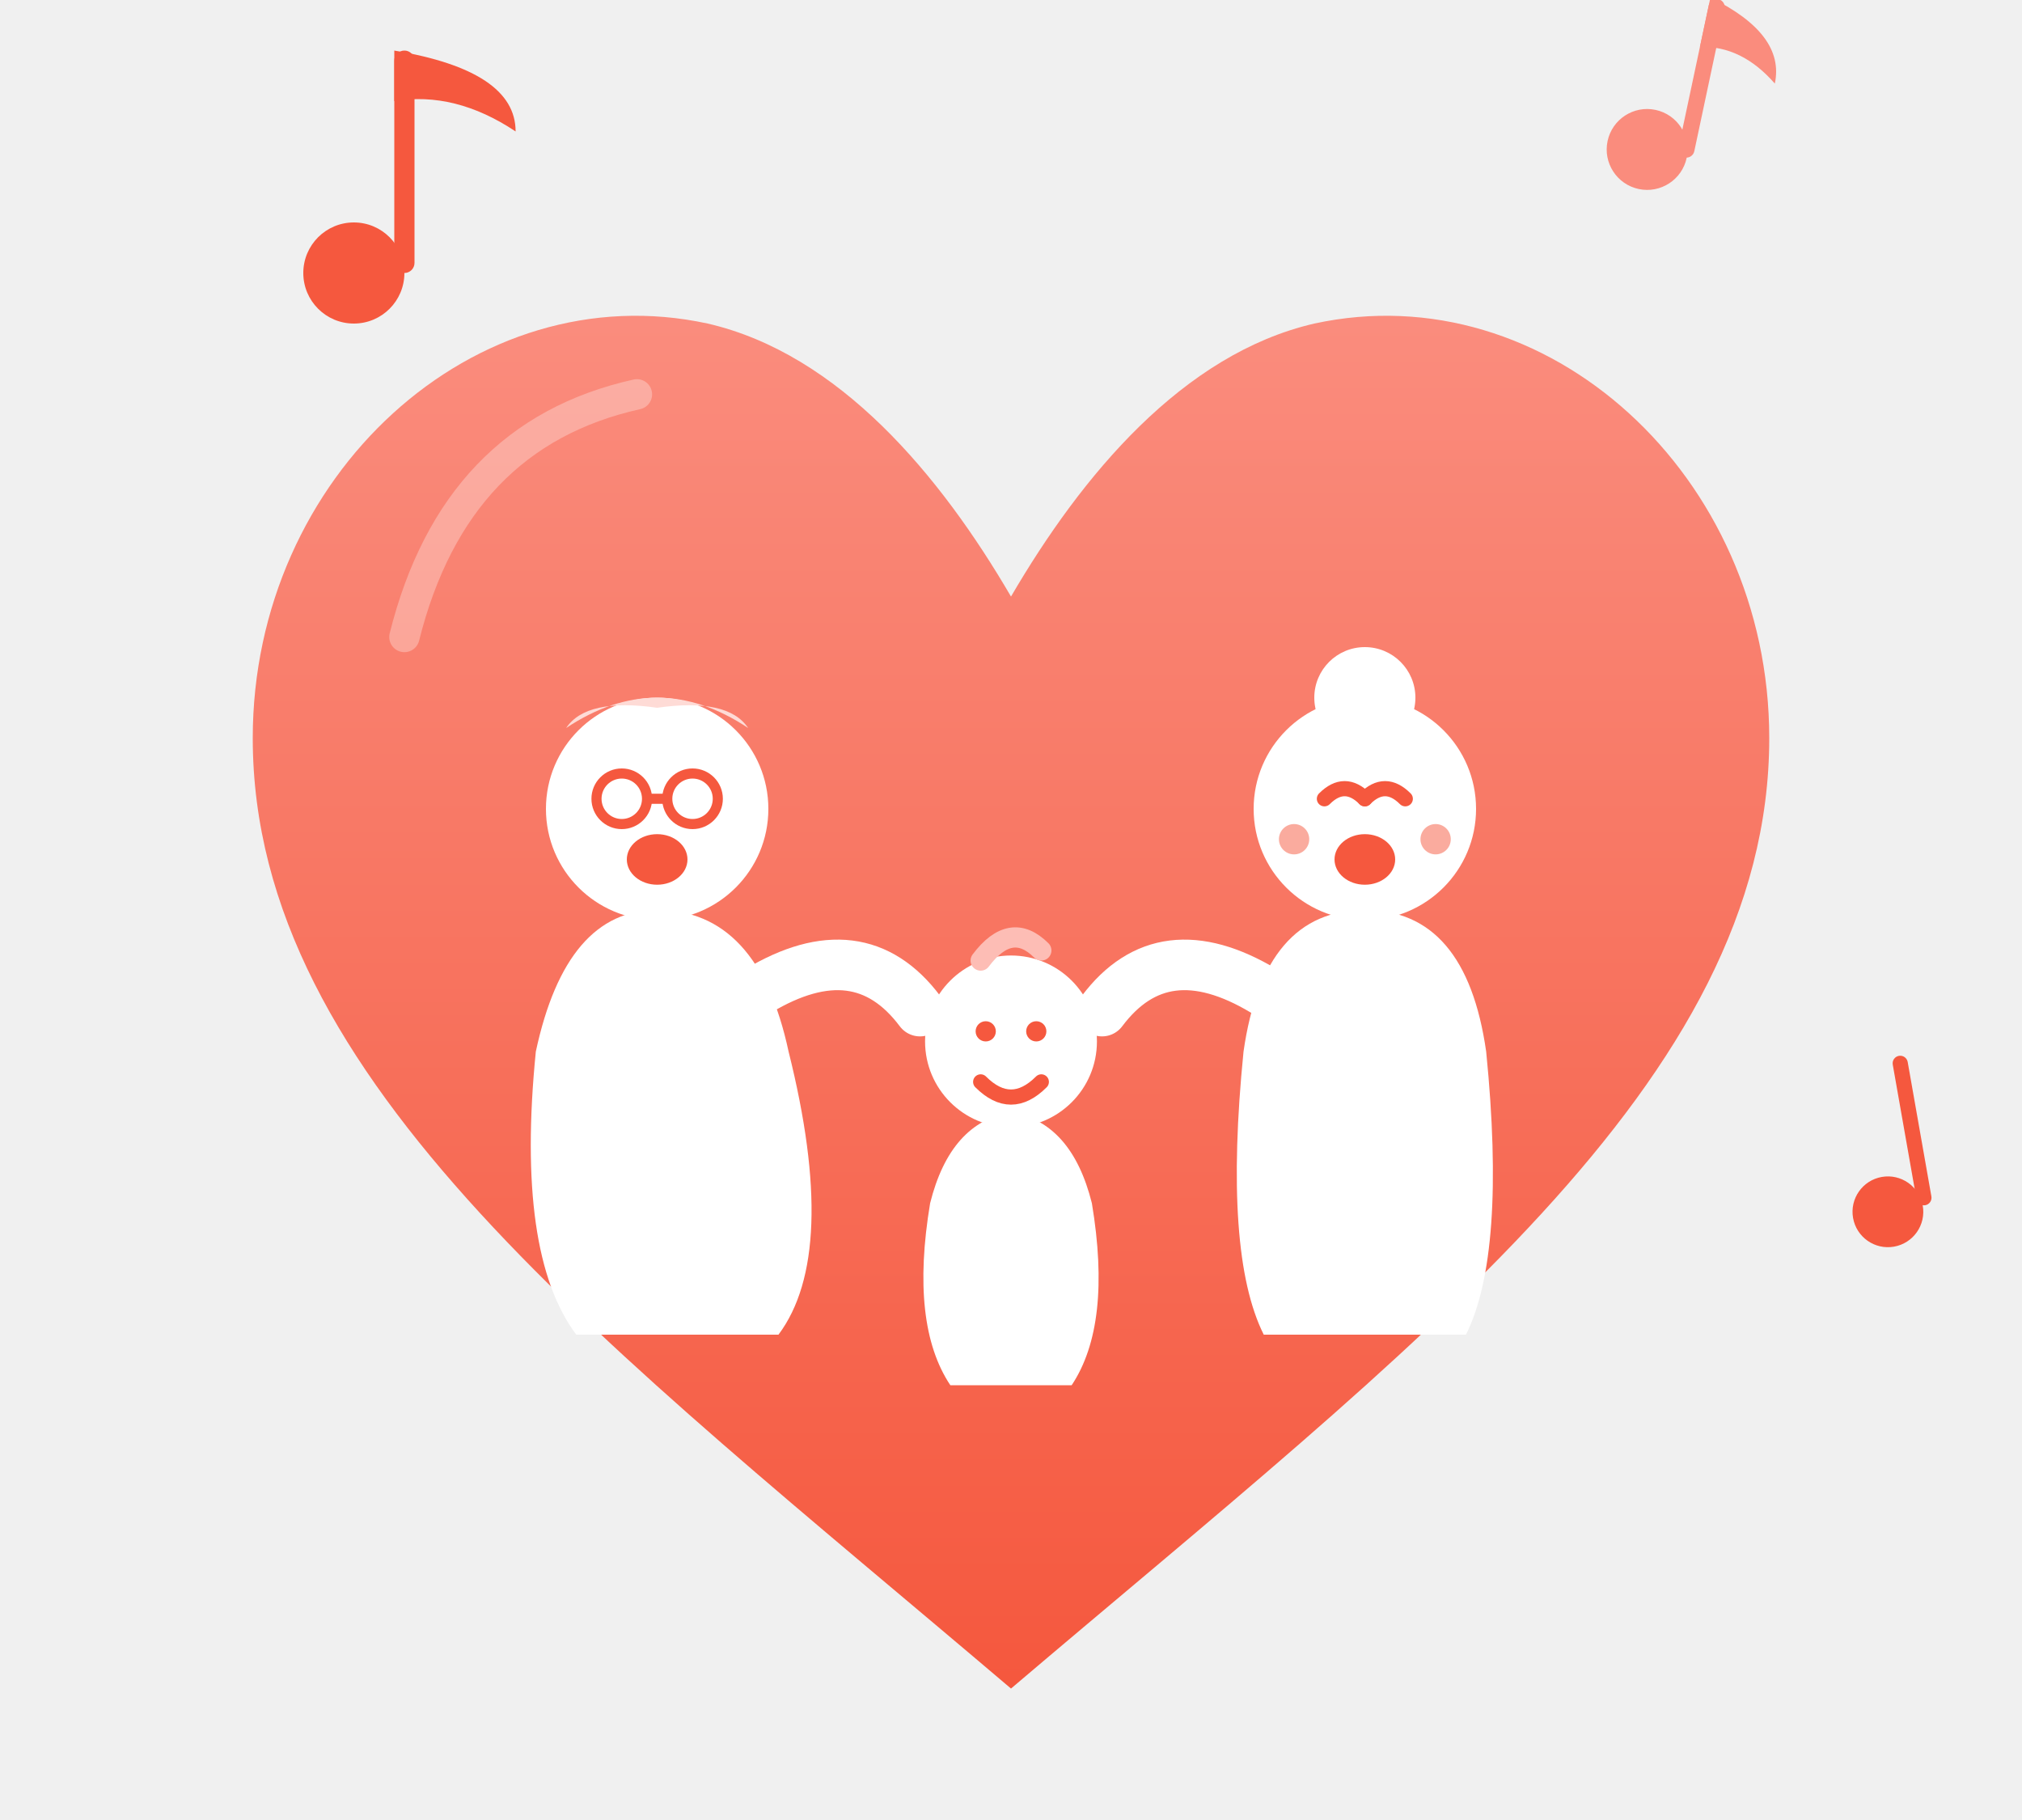
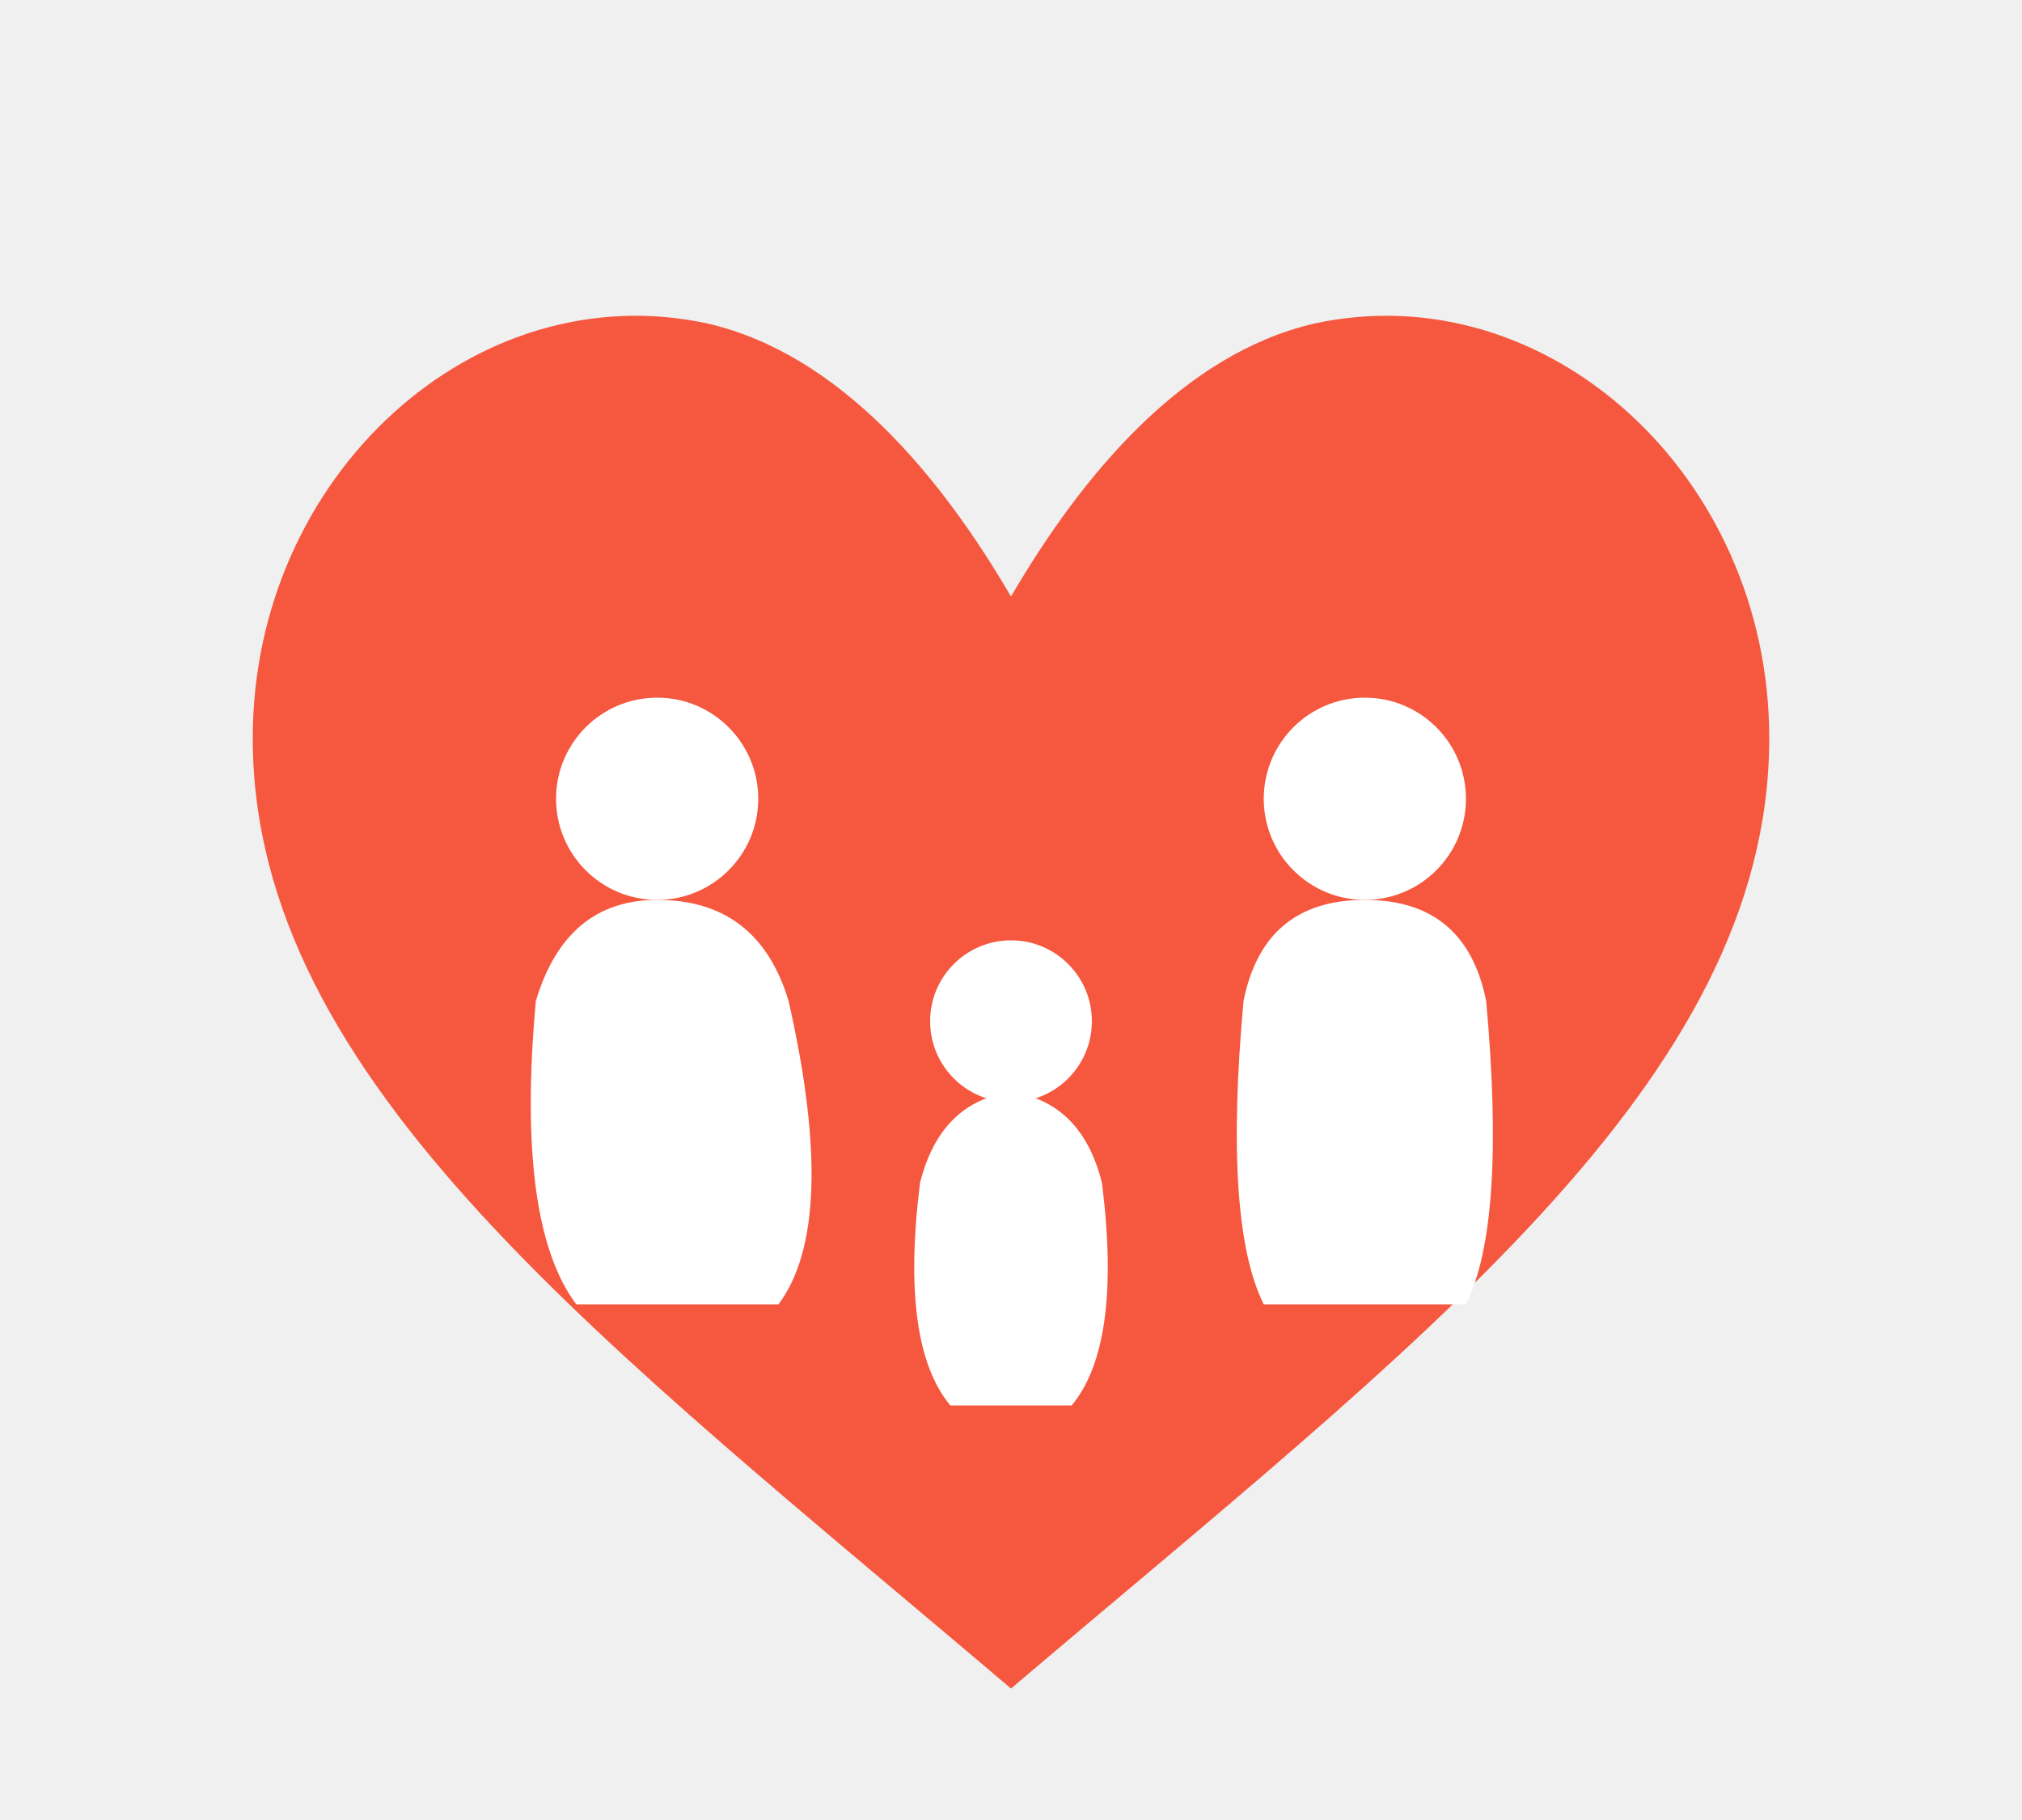
<svg xmlns="http://www.w3.org/2000/svg" viewBox="0 0 200 180" fill="none">
-   <defs>
-     <linearGradient id="h" x1="0" y1="0" x2="0" y2="1">
-       <stop offset="0%" stop-color="#FA8C7D" />
-       <stop offset="100%" stop-color="#F5583E" />
-     </linearGradient>
-   </defs>
  <g transform="translate(25, 25)">
-     <path d="M 75 142 C 35 108, 0 82, 0 48 C 0 22, 22 2, 45 7 C 58 10, 68 22, 75 34 C 82 22, 92 10, 105 7 C 128 2, 150 22, 150 48 C 150 82, 115 108, 75 142 Z" fill="url(#h)" />
-     <path d="M 15 38 Q 20 18 38 14" stroke="#FFF" stroke-width="3" stroke-linecap="round" opacity="0.3" fill="none" />
-     <g transform="translate(40, 55)">
-       <path d="M -12 24 Q -14 44 -8 52 L 12 52 Q 18 44 13 24 Q 10 10 0 10 Q -9 10 -12 24 Z" fill="#FFF" />
-       <circle cx="0" cy="0" r="11" fill="#FFF" />
-       <circle cx="-3.5" cy="-1" r="2.5" stroke="#F5583E" stroke-width="1" fill="none" />
-       <circle cx="3.5" cy="-1" r="2.5" stroke="#F5583E" stroke-width="1" fill="none" />
-       <line x1="-1" y1="-1" x2="1" y2="-1" stroke="#F5583E" stroke-width="1" />
-       <ellipse cx="0" cy="5" rx="3" ry="2.5" fill="#F5583E" />
-       <path d="M -9 -8 Q 0 -14 9 -8 Q 7 -11 0 -10 Q -7 -11 -9 -8 Z" fill="#FEDBD6" />
-       <path d="M 10 18 Q 20 12 26 20" stroke="#FFF" stroke-width="5" stroke-linecap="round" fill="none" />
+     <path d="M 75 142 C 35 108, 0 82, 0 48 C 0 22, 22 2, 45 7 C 58 10, 68 22, 75 34 C 82 22, 92 10, 105 7 C 128 2, 150 22, 150 48 C 150 82, 115 108, 75 142 Z" fill="#F5583E" />
+     <g transform="translate(40, 54)">
+       <circle cx="0" cy="0" r="10" fill="#FFF" />
+       <path d="M -12 20 Q -14 42 -8 50 L 12 50 Q 18 42 13 20 Q 10 10 0 10 Q -9 10 -12 20 Z" fill="#FFF" />
    </g>
-     <g transform="translate(110, 55)">
-       <path d="M -12 24 Q -14 44 -10 52 L 10 52 Q 14 44 12 24 Q 10 10 0 10 Q -10 10 -12 24 Z" fill="#FFF" />
-       <circle cx="0" cy="0" r="11" fill="#FFF" />
-       <circle cx="0" cy="-11" r="5" fill="#FFF" />
-       <path d="M -4 -1 Q -2 -3 0 -1" stroke="#F5583E" stroke-width="1.5" stroke-linecap="round" fill="none" />
-       <path d="M 0 -1 Q 2 -3 4 -1" stroke="#F5583E" stroke-width="1.5" stroke-linecap="round" fill="none" />
-       <ellipse cx="0" cy="5" rx="3" ry="2.5" fill="#F5583E" />
-       <circle cx="-7" cy="3" r="1.5" fill="#F5583E" opacity="0.5" />
-       <circle cx="7" cy="3" r="1.5" fill="#F5583E" opacity="0.5" />
-       <path d="M -10 18 Q -20 12 -26 20" stroke="#FFF" stroke-width="5" stroke-linecap="round" fill="none" />
+     <g transform="translate(110, 54)">
+       <circle cx="0" cy="0" r="10" fill="#FFF" />
+       <path d="M -12 20 Q -14 42 -10 50 L 10 50 Q 14 42 12 20 Q 10 10 0 10 Q -10 10 -12 20 Z" fill="#FFF" />
    </g>
-     <g transform="translate(75, 78)">
-       <path d="M -8 16 Q -10 28 -6 34 L 6 34 Q 10 28 8 16 Q 6 8 0 7 Q -6 8 -8 16 Z" fill="#FFF" />
-       <circle cx="0" cy="0" r="8.5" fill="#FFF" />
-       <circle cx="-2.5" cy="-1" r="1" fill="#F5583E" />
-       <circle cx="2.5" cy="-1" r="1" fill="#F5583E" />
-       <path d="M -3 4 Q 0 7 3 4" stroke="#F5583E" stroke-width="1.5" stroke-linecap="round" fill="none" />
-       <path d="M -3 -8 Q 0 -12 3 -9" stroke="#FDBDB5" stroke-width="2" stroke-linecap="round" fill="none" />
+     <g transform="translate(75, 76)">
+       <circle cx="0" cy="0" r="8" fill="#FFF" />
+       <path d="M -9 16 Q -11 32 -6 38 L 6 38 Q 11 32 9 16 Q 7 8 0 7 Q -7 8 -9 16 Z" fill="#FFF" />
    </g>
  </g>
-   <g transform="translate(35, 15)" fill="#F5583E">
-     <circle cx="0" cy="12" r="5" />
-     <rect x="4" y="-10" width="2" height="22" rx="1" />
-     <path d="M 4 -10 Q 16 -8 16 -2 Q 10 -6 4 -5 Z" />
-   </g>
-   <g transform="translate(165, 5) rotate(12)" fill="#FA8C7D">
-     <circle cx="0" cy="10" r="4" />
-     <rect x="3" y="-6" width="1.6" height="16" rx="0.8" />
-     <path d="M 3 -6 Q 11 -4 11 1 Q 7 -2 3 -1 Z" />
-   </g>
-   <g transform="translate(185, 110) rotate(-10)" fill="#F5583E">
-     <circle cx="0" cy="10" r="3.5" />
-     <rect x="3" y="-5" width="1.5" height="15" rx="0.75" />
-   </g>
</svg>
